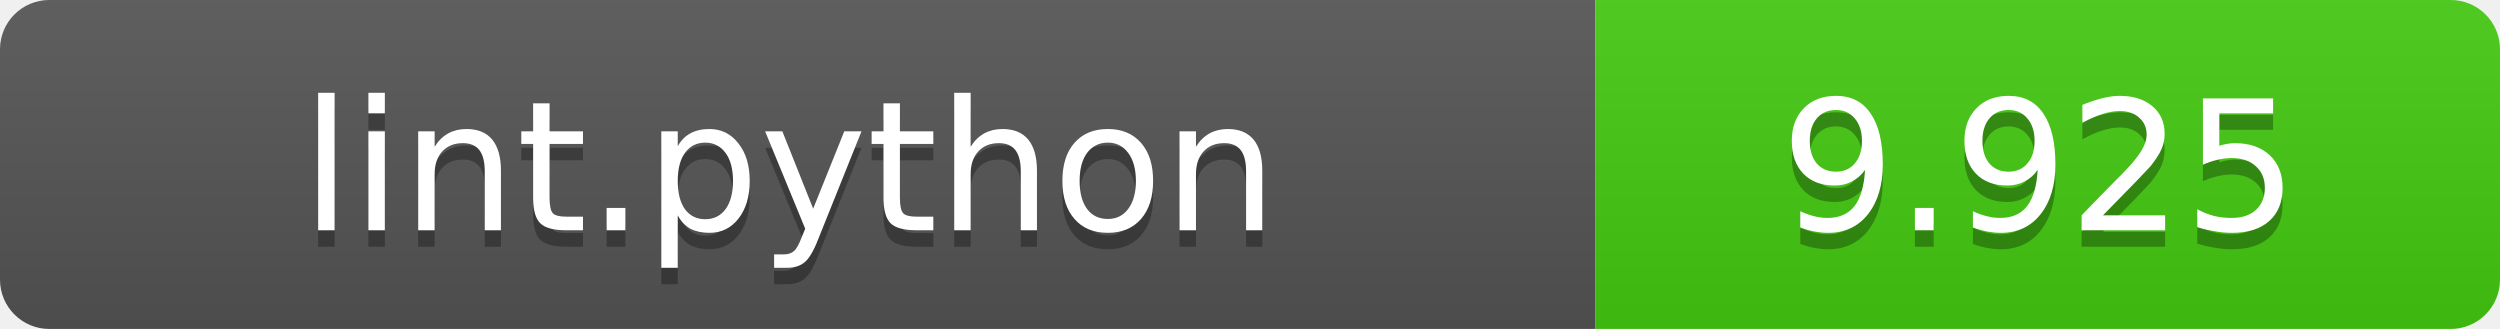
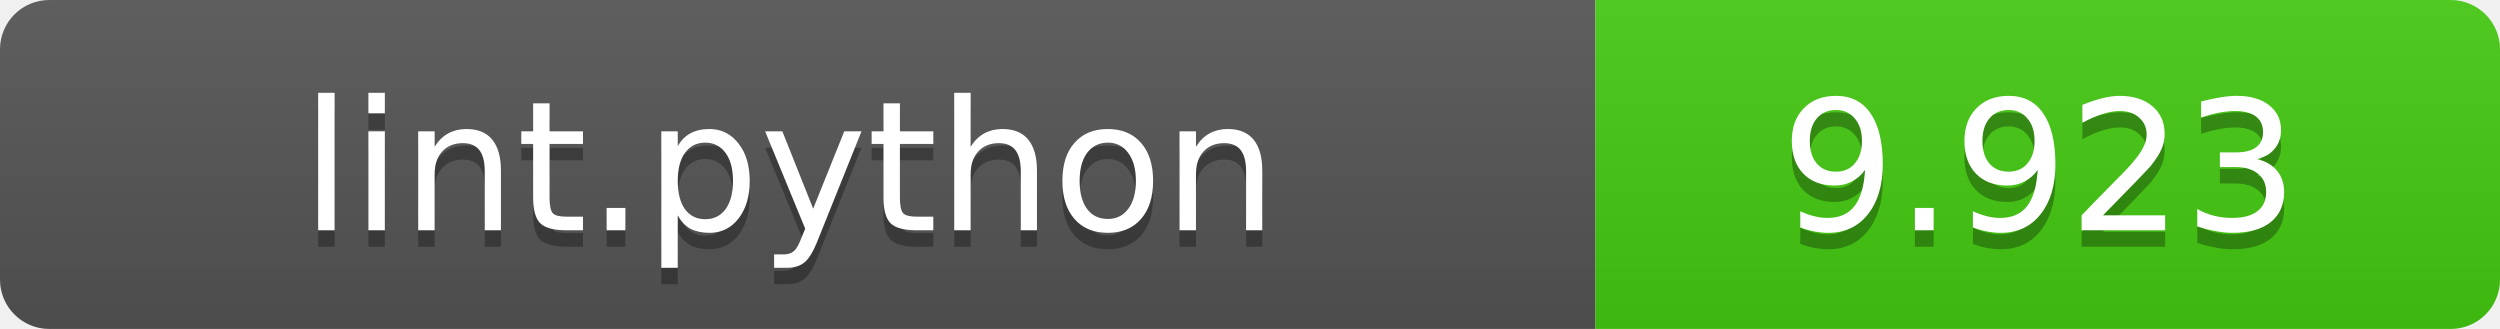
- <svg xmlns="http://www.w3.org/2000/svg" width="152" height="20" role="img" aria-label="lint.python: 9.925">
+ <svg xmlns="http://www.w3.org/2000/svg" width="152" height="20" role="img" aria-label="lint.python: 9.923">
  <linearGradient id="gradient" x2="0" y2="100%">
    <stop offset="0" stop-color="#bbb" stop-opacity=".1" />
    <stop offset="1" stop-opacity=".1" />
  </linearGradient>
  <clipPath id="rounded">
    <rect width="152" height="20" rx="3" fill="#fff" />
  </clipPath>
  <g clip-path="url(#rounded)">
    <rect width="97" height="20" fill="#555" />
    <rect x="97" width="55" height="20" fill="#4c1" />
    <rect width="152" height="20" fill="url(#gradient)" />
  </g>
  <g fill="#fff" text-anchor="middle" font-family="Verdana,DejaVu Sans,sans-serif" font-size="11">
    <text x="48" y="15" fill="#010101" fill-opacity=".3">lint.python</text>
    <text x="48" y="14">lint.python</text>
-     <text x="124" y="15" fill="#010101" fill-opacity=".3">9.925</text>
-     <text x="124" y="14">9.925</text>
+     <text x="124" y="15" fill="#010101" fill-opacity=".3">9.923</text>
+     <text x="124" y="14">9.923</text>
  </g>
</svg>
